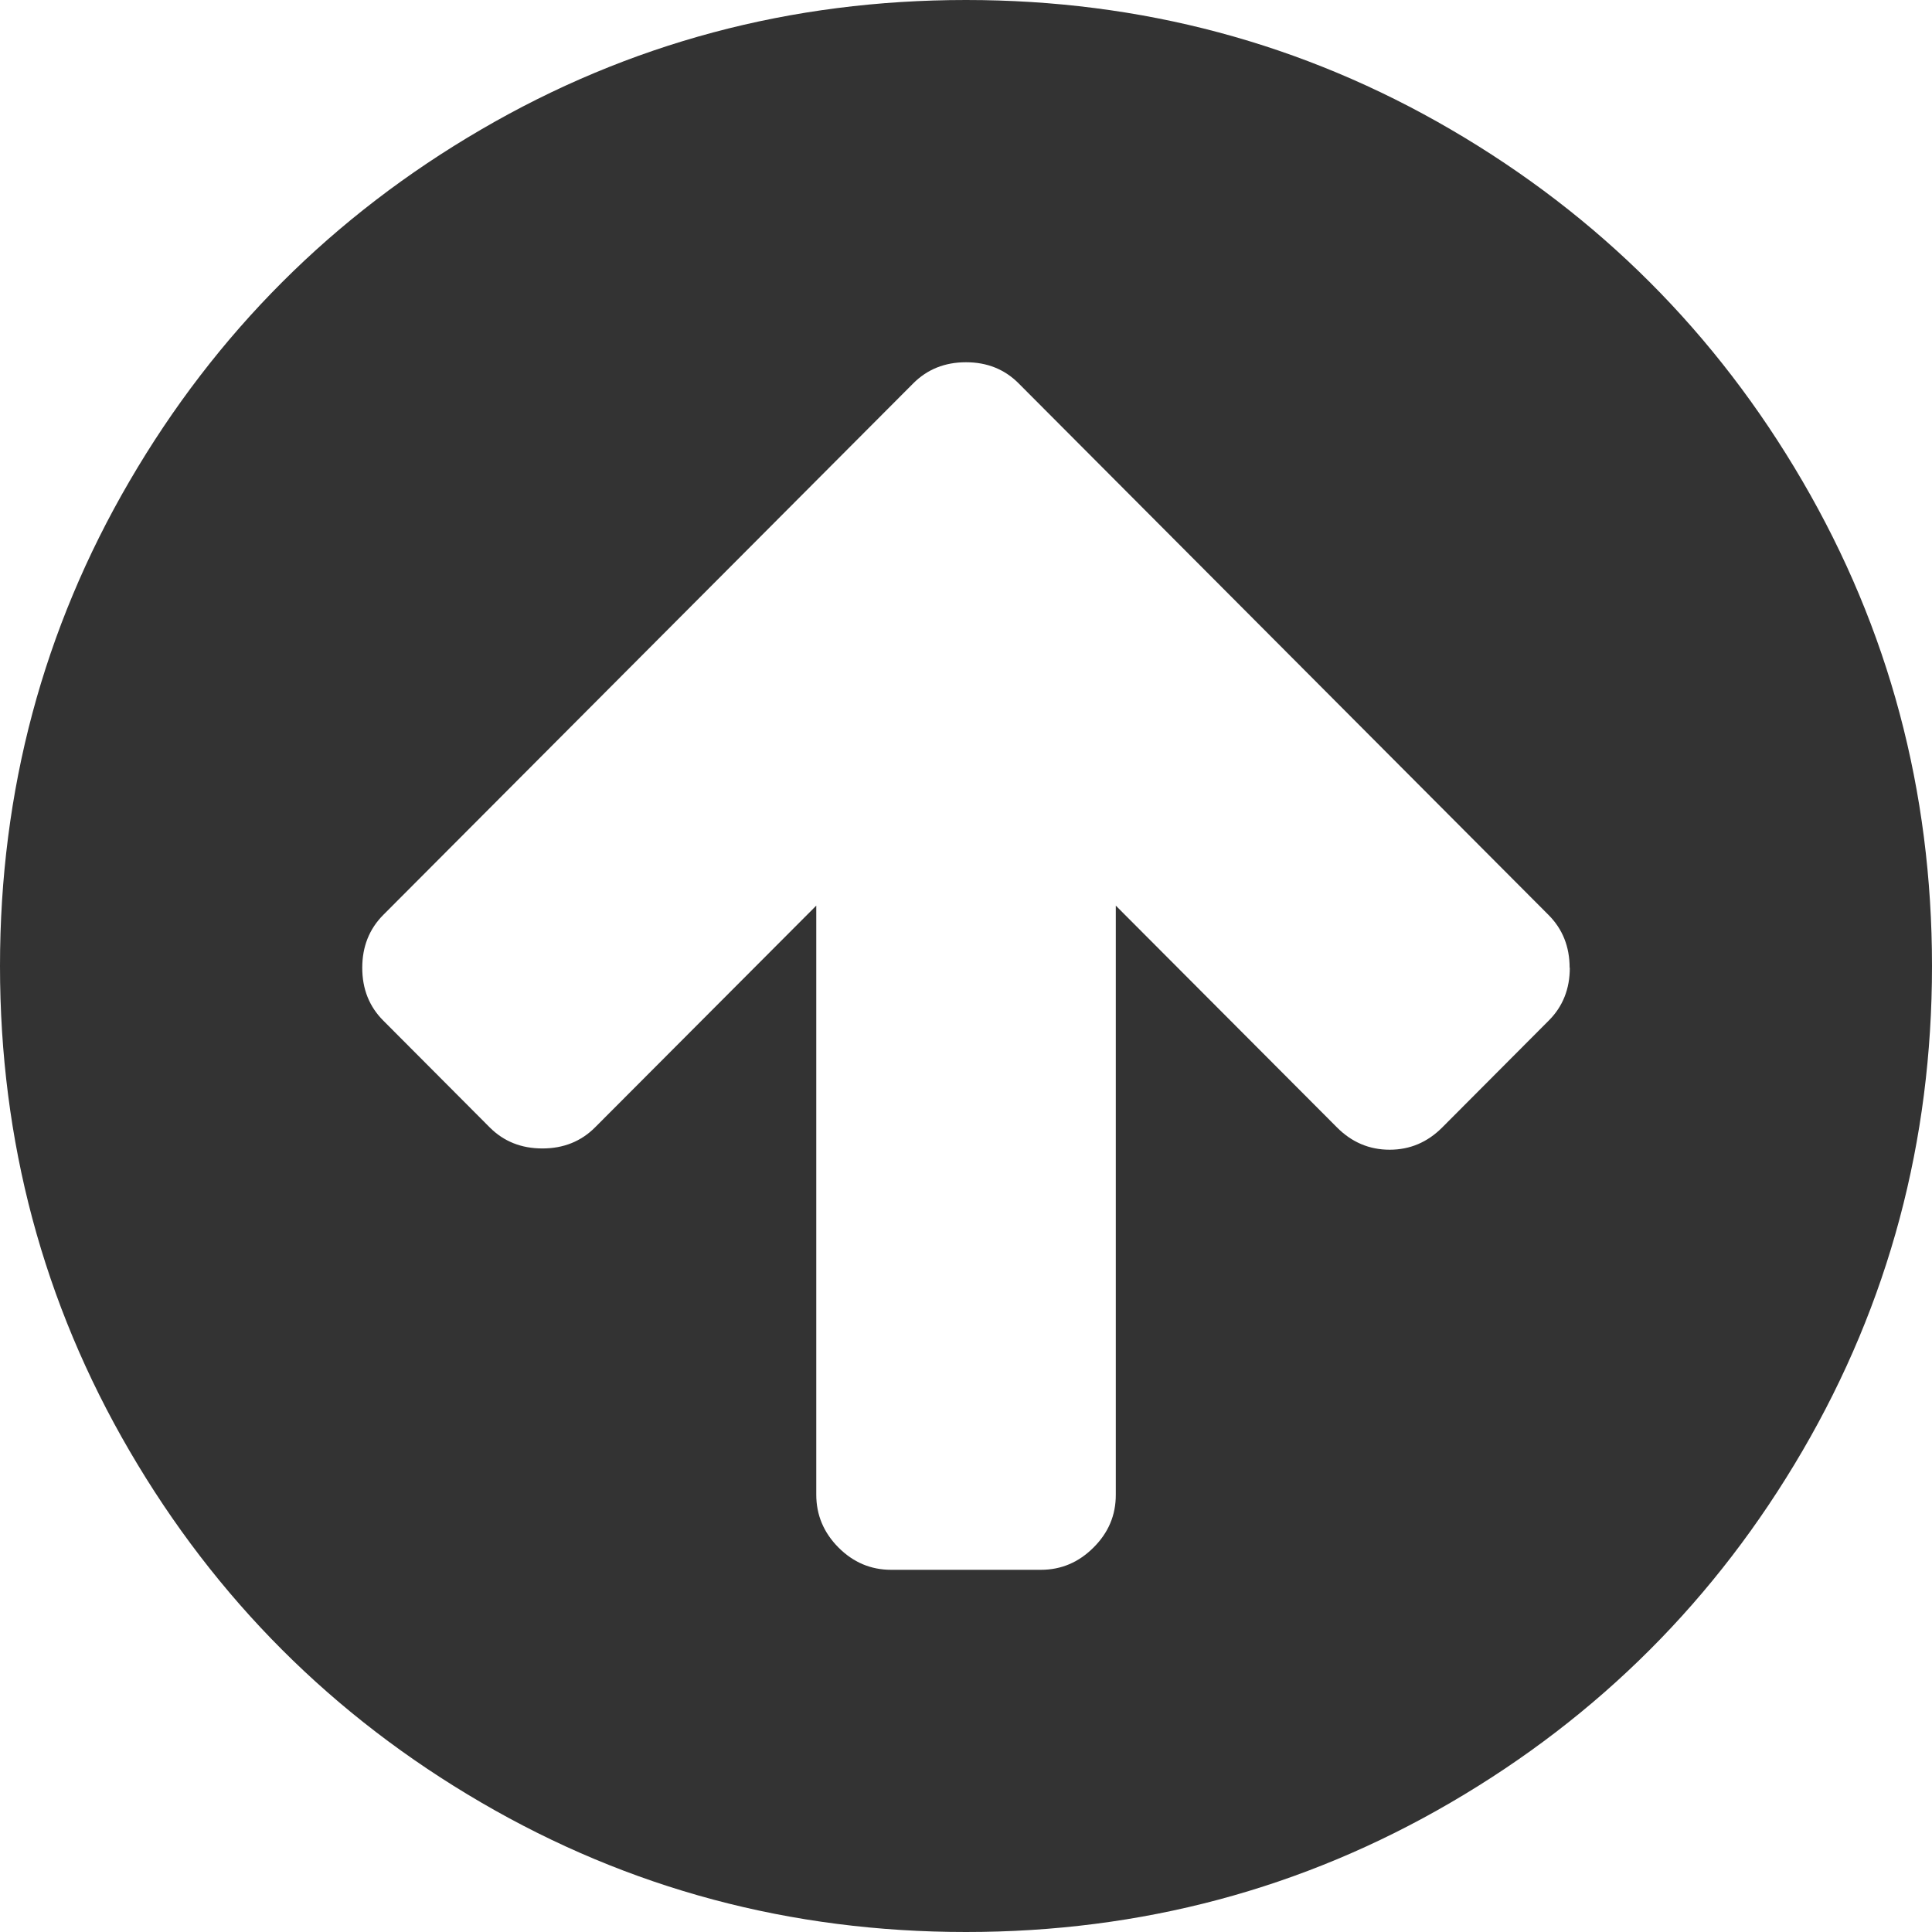
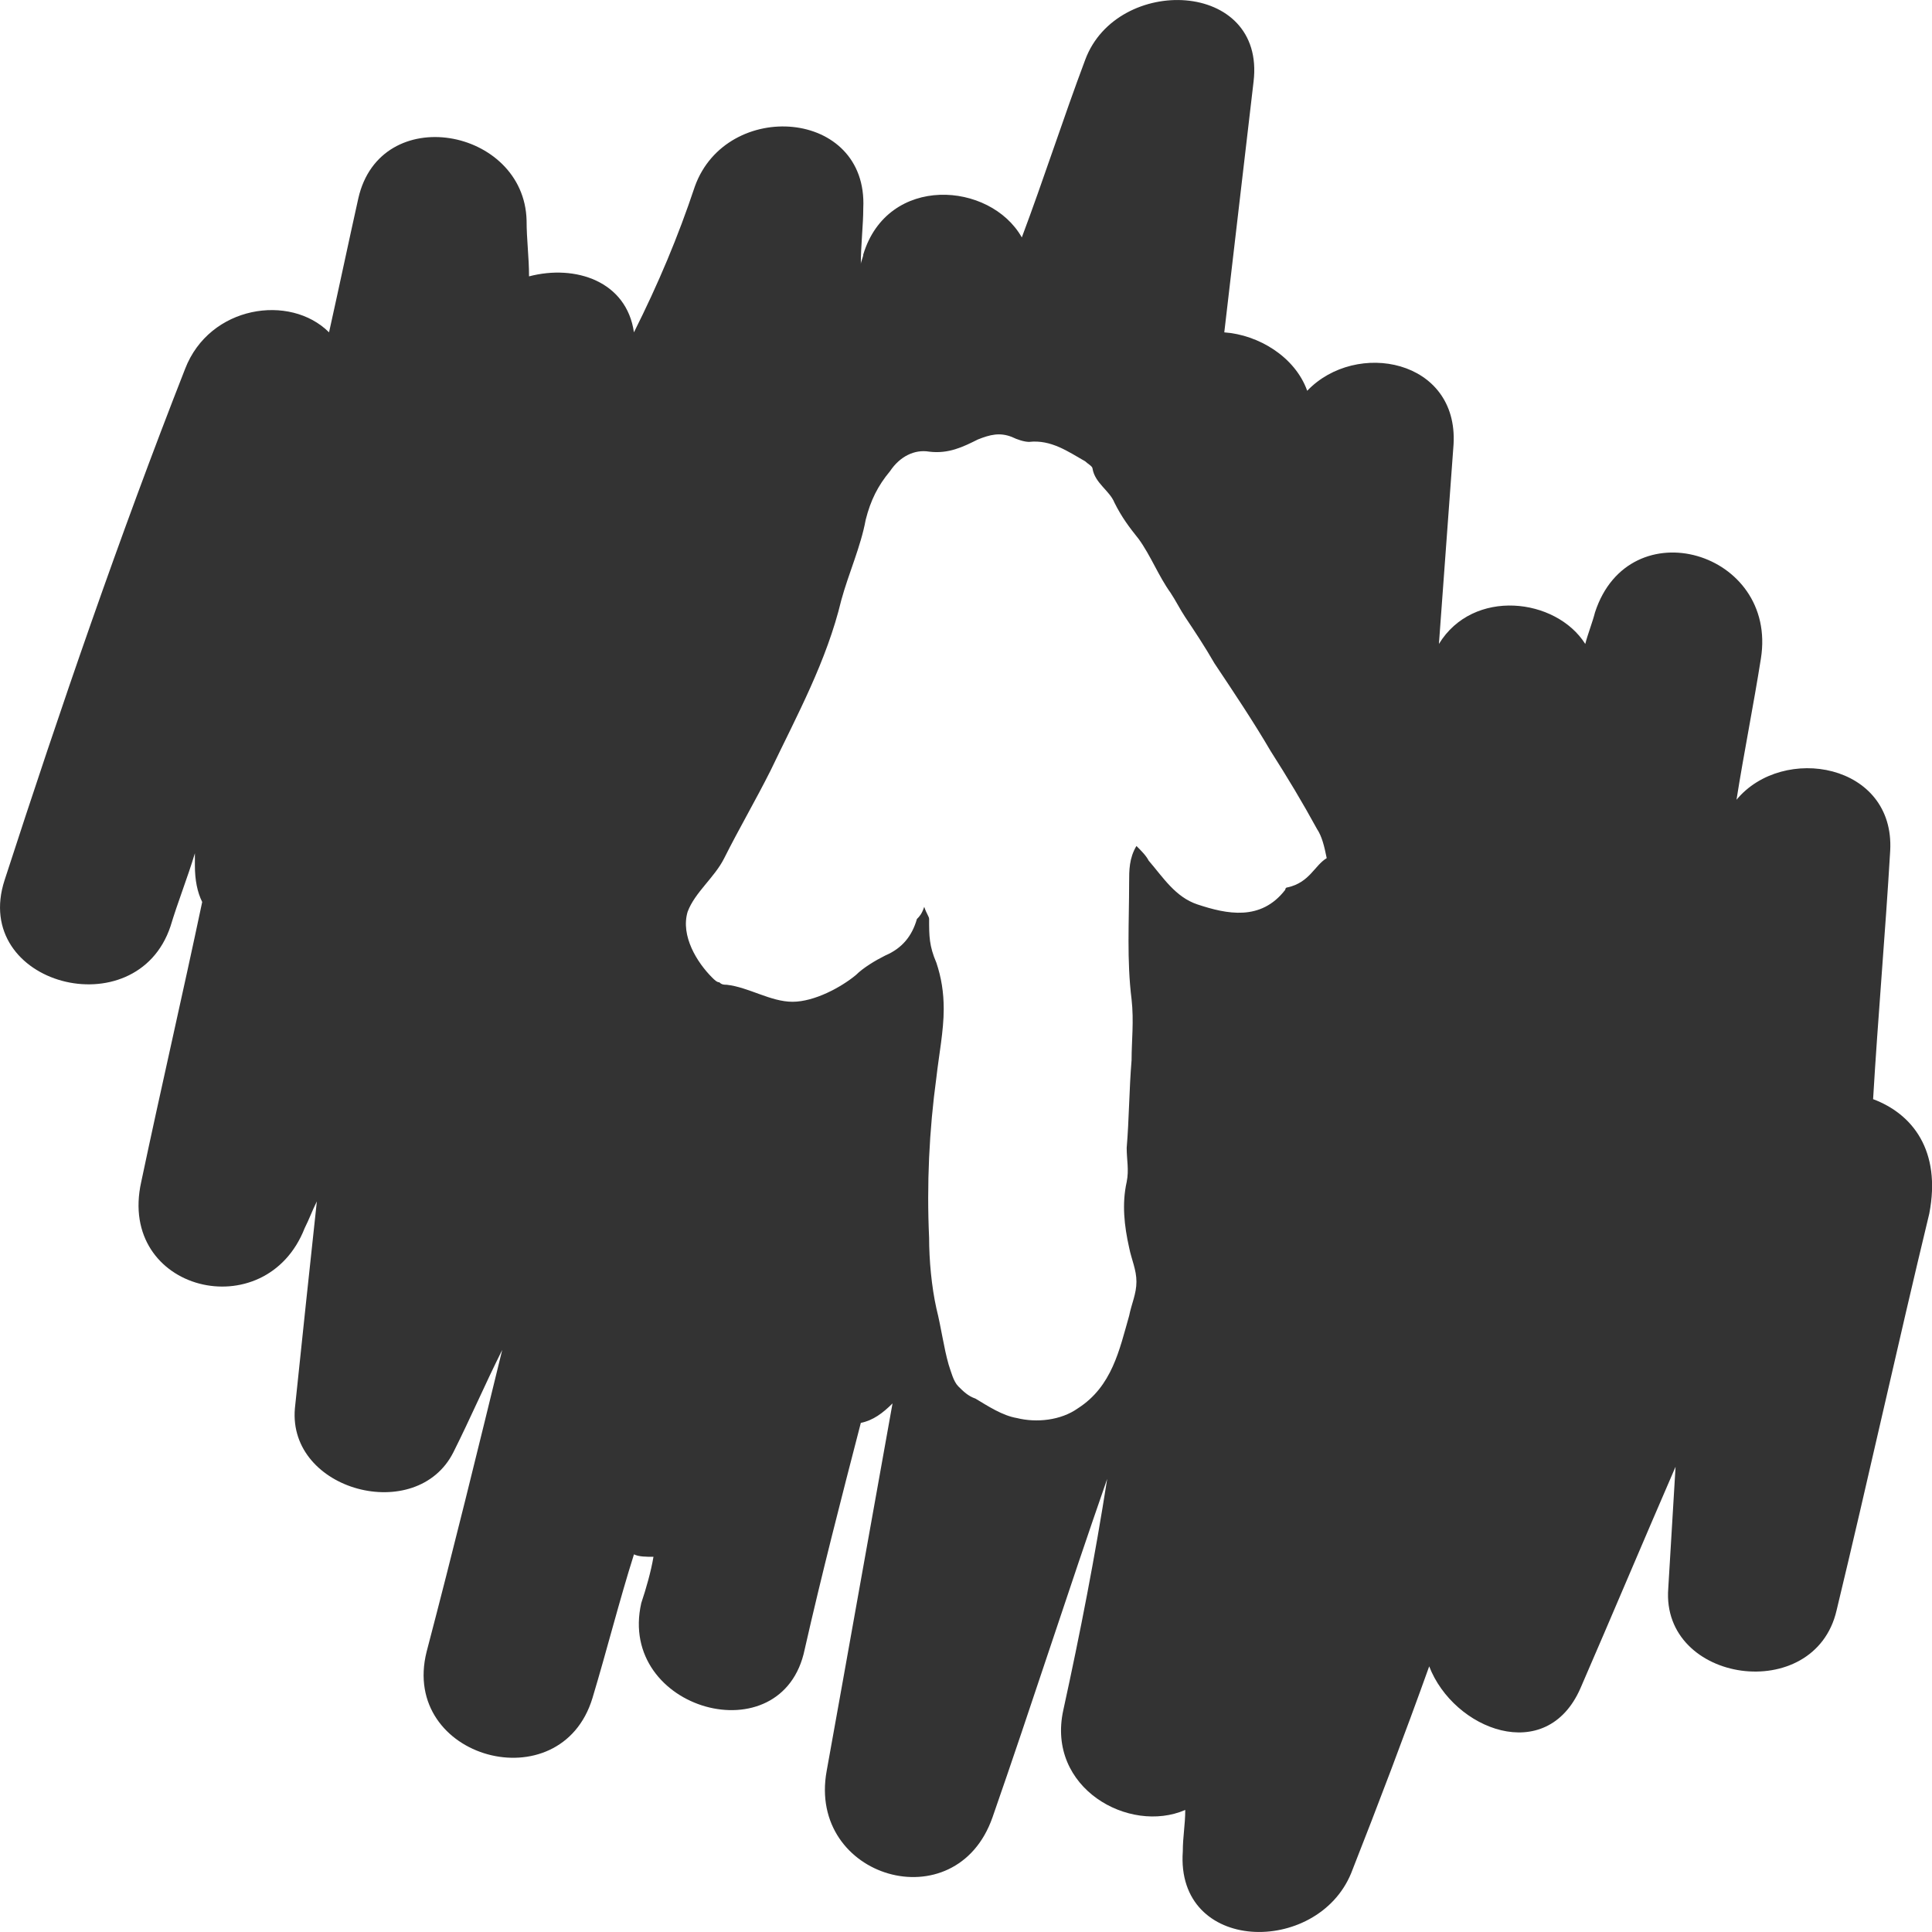
- <svg role="icon" width="64" height="64" viewBox="0 0 32 32">
-   <path fill="#333" d="M32 16q0 4.354-2.146 8.032-2.145 3.677-5.822 5.822Q20.354 32 16 32t-8.032-2.146Q4.29 27.71 2.146 24.032 0 20.354 0 16t2.146-8.032Q4.29 4.29 7.968 2.146 11.646 0 16 0t8.032 2.146q3.677 2.145 5.822 5.822Q32 11.646 32 16zm-6.002.03q0-.526-.35-.876L16.872 6.35Q16.524 6 16 6q-.525 0-.874.35l-8.778 8.804Q6 15.504 6 16.03t.348.874l1.764 1.77q.348.348.872.348t.873-.35L13.52 15v9.756q0 .505.367.875.368.37.873.37h2.48q.504 0 .873-.37.37-.368.368-.874V15l3.663 3.673q.368.37.873.37.504 0 .872-.37l1.764-1.77q.348-.348.348-.874z" />
+ <svg xmlns="http://www.w3.org/2000/svg" width="64" height="64" viewBox="0 0 64 64" version="1.1" id="svg936">
+   <defs id="defs930" />
+   <path style="fill:#333333;fill-opacity:1;stroke:#333333;stroke-width:0.807;stroke-opacity:0" class="st12" d="m 62.049,36.411 c 0.162,-2.742 0.404,-5.484 0.566,-8.225 0.162,-2.903 -3.555,-3.548 -5.091,-1.693 0.242,-1.532 0.566,-3.145 0.808,-4.677 0.566,-3.548 -4.363,-5 -5.495,-1.532 -0.081,0.323 -0.242,0.726 -0.323,1.048 -0.97,-1.532 -3.717,-1.855 -4.848,0 0.162,-2.177 0.323,-4.435 0.485,-6.613 0.162,-2.822 -3.232,-3.468 -4.848,-1.774 -0.404,-1.129 -1.616,-1.855 -2.747,-1.935 0.323,-2.742 0.646,-5.564 0.97,-8.306 0.404,-3.387 -4.525,-3.548 -5.576,-0.726 -0.727,1.935 -1.374,3.951 -2.101,5.887 -1.05,-1.855 -4.444,-2.097 -5.252,0.564 0,0.081 -0.081,0.242 -0.081,0.323 0,-0.645 0.081,-1.29 0.081,-1.855 C 28.757,3.59 24.071,3.268 23.02,6.171 22.455,7.864 21.808,9.396 21,11.009 20.758,9.316 19.061,8.751 17.525,9.155 c 0,-0.645 -0.081,-1.21 -0.081,-1.855 C 17.364,4.235 12.596,3.348 11.869,6.574 11.546,8.026 11.223,9.558 10.9,11.009 9.607,9.719 6.94,10.122 6.132,12.219 3.95,17.783 2.011,23.428 0.153,29.153 c -1.131,3.468 4.363,4.919 5.495,1.532 0.242,-0.806 0.566,-1.613 0.808,-2.419 0,0.161 0,0.242 0,0.403 0,0.484 0.081,0.887 0.242,1.21 -0.646,3.064 -1.374,6.209 -2.02,9.274 -0.808,3.629 4.121,4.838 5.414,1.532 0.162,-0.323 0.242,-0.564 0.404,-0.887 -0.242,2.258 -0.485,4.516 -0.727,6.854 -0.242,2.742 4.04,3.871 5.252,1.452 0.566,-1.129 1.05,-2.258 1.616,-3.387 -0.808,3.306 -1.616,6.613 -2.505,9.999 -0.889,3.548 4.444,5 5.495,1.532 0.485,-1.613 0.889,-3.226 1.374,-4.758 0.162,0.081 0.404,0.081 0.646,0.081 -0.081,0.484 -0.242,1.048 -0.404,1.532 -0.808,3.548 4.687,5.08 5.414,1.532 0.566,-2.5 1.212,-5 1.859,-7.5 0.404,-0.081 0.727,-0.323 1.05,-0.645 -0.727,4.032 -1.454,8.145 -2.182,12.177 -0.646,3.548 4.283,5 5.495,1.532 1.293,-3.709 2.505,-7.5 3.798,-11.209 -0.404,2.58 -0.889,5.08 -1.454,7.661 -0.566,2.58 2.182,4.113 4.04,3.306 0,0.484 -0.081,0.887 -0.081,1.371 -0.242,3.387 4.444,3.468 5.576,0.726 0.889,-2.258 1.778,-4.597 2.586,-6.854 0.808,2.097 3.879,3.306 5.01,0.726 1.05,-2.419 2.101,-4.919 3.151,-7.338 -0.081,1.371 -0.162,2.661 -0.242,4.032 -0.242,3.145 4.848,3.871 5.576,0.726 1.05,-4.355 2.02,-8.79 3.071,-13.144 0.404,-2.097 -0.566,-3.306 -1.859,-3.79 z M 42.656,29.395 c -0.081,0 -0.081,0.081 -0.081,0.081 -0.808,1.048 -1.939,0.806 -2.909,0.484 -0.727,-0.242 -1.131,-0.887 -1.616,-1.452 -0.081,-0.161 -0.242,-0.323 -0.404,-0.484 -0.242,0.403 -0.242,0.806 -0.242,1.21 0,1.29 -0.081,2.58 0.081,3.871 0.081,0.726 0,1.371 0,2.016 -0.081,0.968 -0.081,1.935 -0.162,2.903 0,0.403 0.081,0.726 0,1.129 -0.162,0.726 -0.081,1.452 0.081,2.177 0.081,0.403 0.242,0.726 0.242,1.129 0,0.403 -0.162,0.726 -0.242,1.129 -0.323,1.129 -0.566,2.339 -1.697,3.064 -0.566,0.403 -1.374,0.484 -2.02,0.323 -0.485,-0.081 -0.97,-0.403 -1.374,-0.645 -0.242,-0.081 -0.404,-0.242 -0.566,-0.403 -0.162,-0.161 -0.242,-0.484 -0.323,-0.726 -0.162,-0.564 -0.242,-1.21 -0.404,-1.855 -0.162,-0.726 -0.242,-1.613 -0.242,-2.339 -0.081,-1.774 0,-3.548 0.242,-5.322 0.081,-0.726 0.242,-1.532 0.242,-2.258 0,-0.564 -0.081,-1.048 -0.242,-1.532 -0.242,-0.564 -0.242,-0.887 -0.242,-1.452 0,-0.081 -0.081,-0.161 -0.162,-0.403 -0.081,0.242 -0.162,0.323 -0.242,0.403 -0.162,0.564 -0.485,0.968 -1.05,1.21 -0.323,0.161 -0.727,0.403 -0.97,0.645 -0.485,0.403 -1.374,0.887 -2.101,0.887 -0.727,0 -1.454,-0.484 -2.182,-0.564 -0.081,0 -0.162,0 -0.242,-0.081 -0.081,0 -0.162,-0.081 -0.242,-0.161 -0.485,-0.484 -1.05,-1.371 -0.808,-2.177 0.242,-0.645 0.889,-1.129 1.212,-1.774 0.485,-0.968 1.05,-1.935 1.535,-2.903 0.889,-1.855 1.859,-3.629 2.343,-5.645 0.242,-0.887 0.646,-1.774 0.808,-2.661 0.162,-0.645 0.404,-1.129 0.808,-1.613 0.323,-0.484 0.808,-0.726 1.293,-0.645 0.646,0.081 1.131,-0.161 1.616,-0.403 0.404,-0.161 0.727,-0.242 1.131,-0.081 0.162,0.081 0.404,0.161 0.566,0.161 0.727,-0.081 1.293,0.323 1.859,0.645 0.081,0.081 0.242,0.161 0.242,0.242 0.081,0.484 0.566,0.726 0.727,1.129 0.242,0.484 0.485,0.806 0.808,1.21 0.404,0.564 0.646,1.21 1.05,1.774 0.162,0.242 0.323,0.564 0.485,0.806 0.323,0.484 0.646,0.968 0.97,1.532 0.646,0.968 1.293,1.935 1.859,2.903 0.566,0.887 1.05,1.693 1.535,2.58 0.162,0.242 0.242,0.564 0.323,0.968 -0.404,0.242 -0.566,0.806 -1.293,0.968 z" id="path2626" />
</svg>
